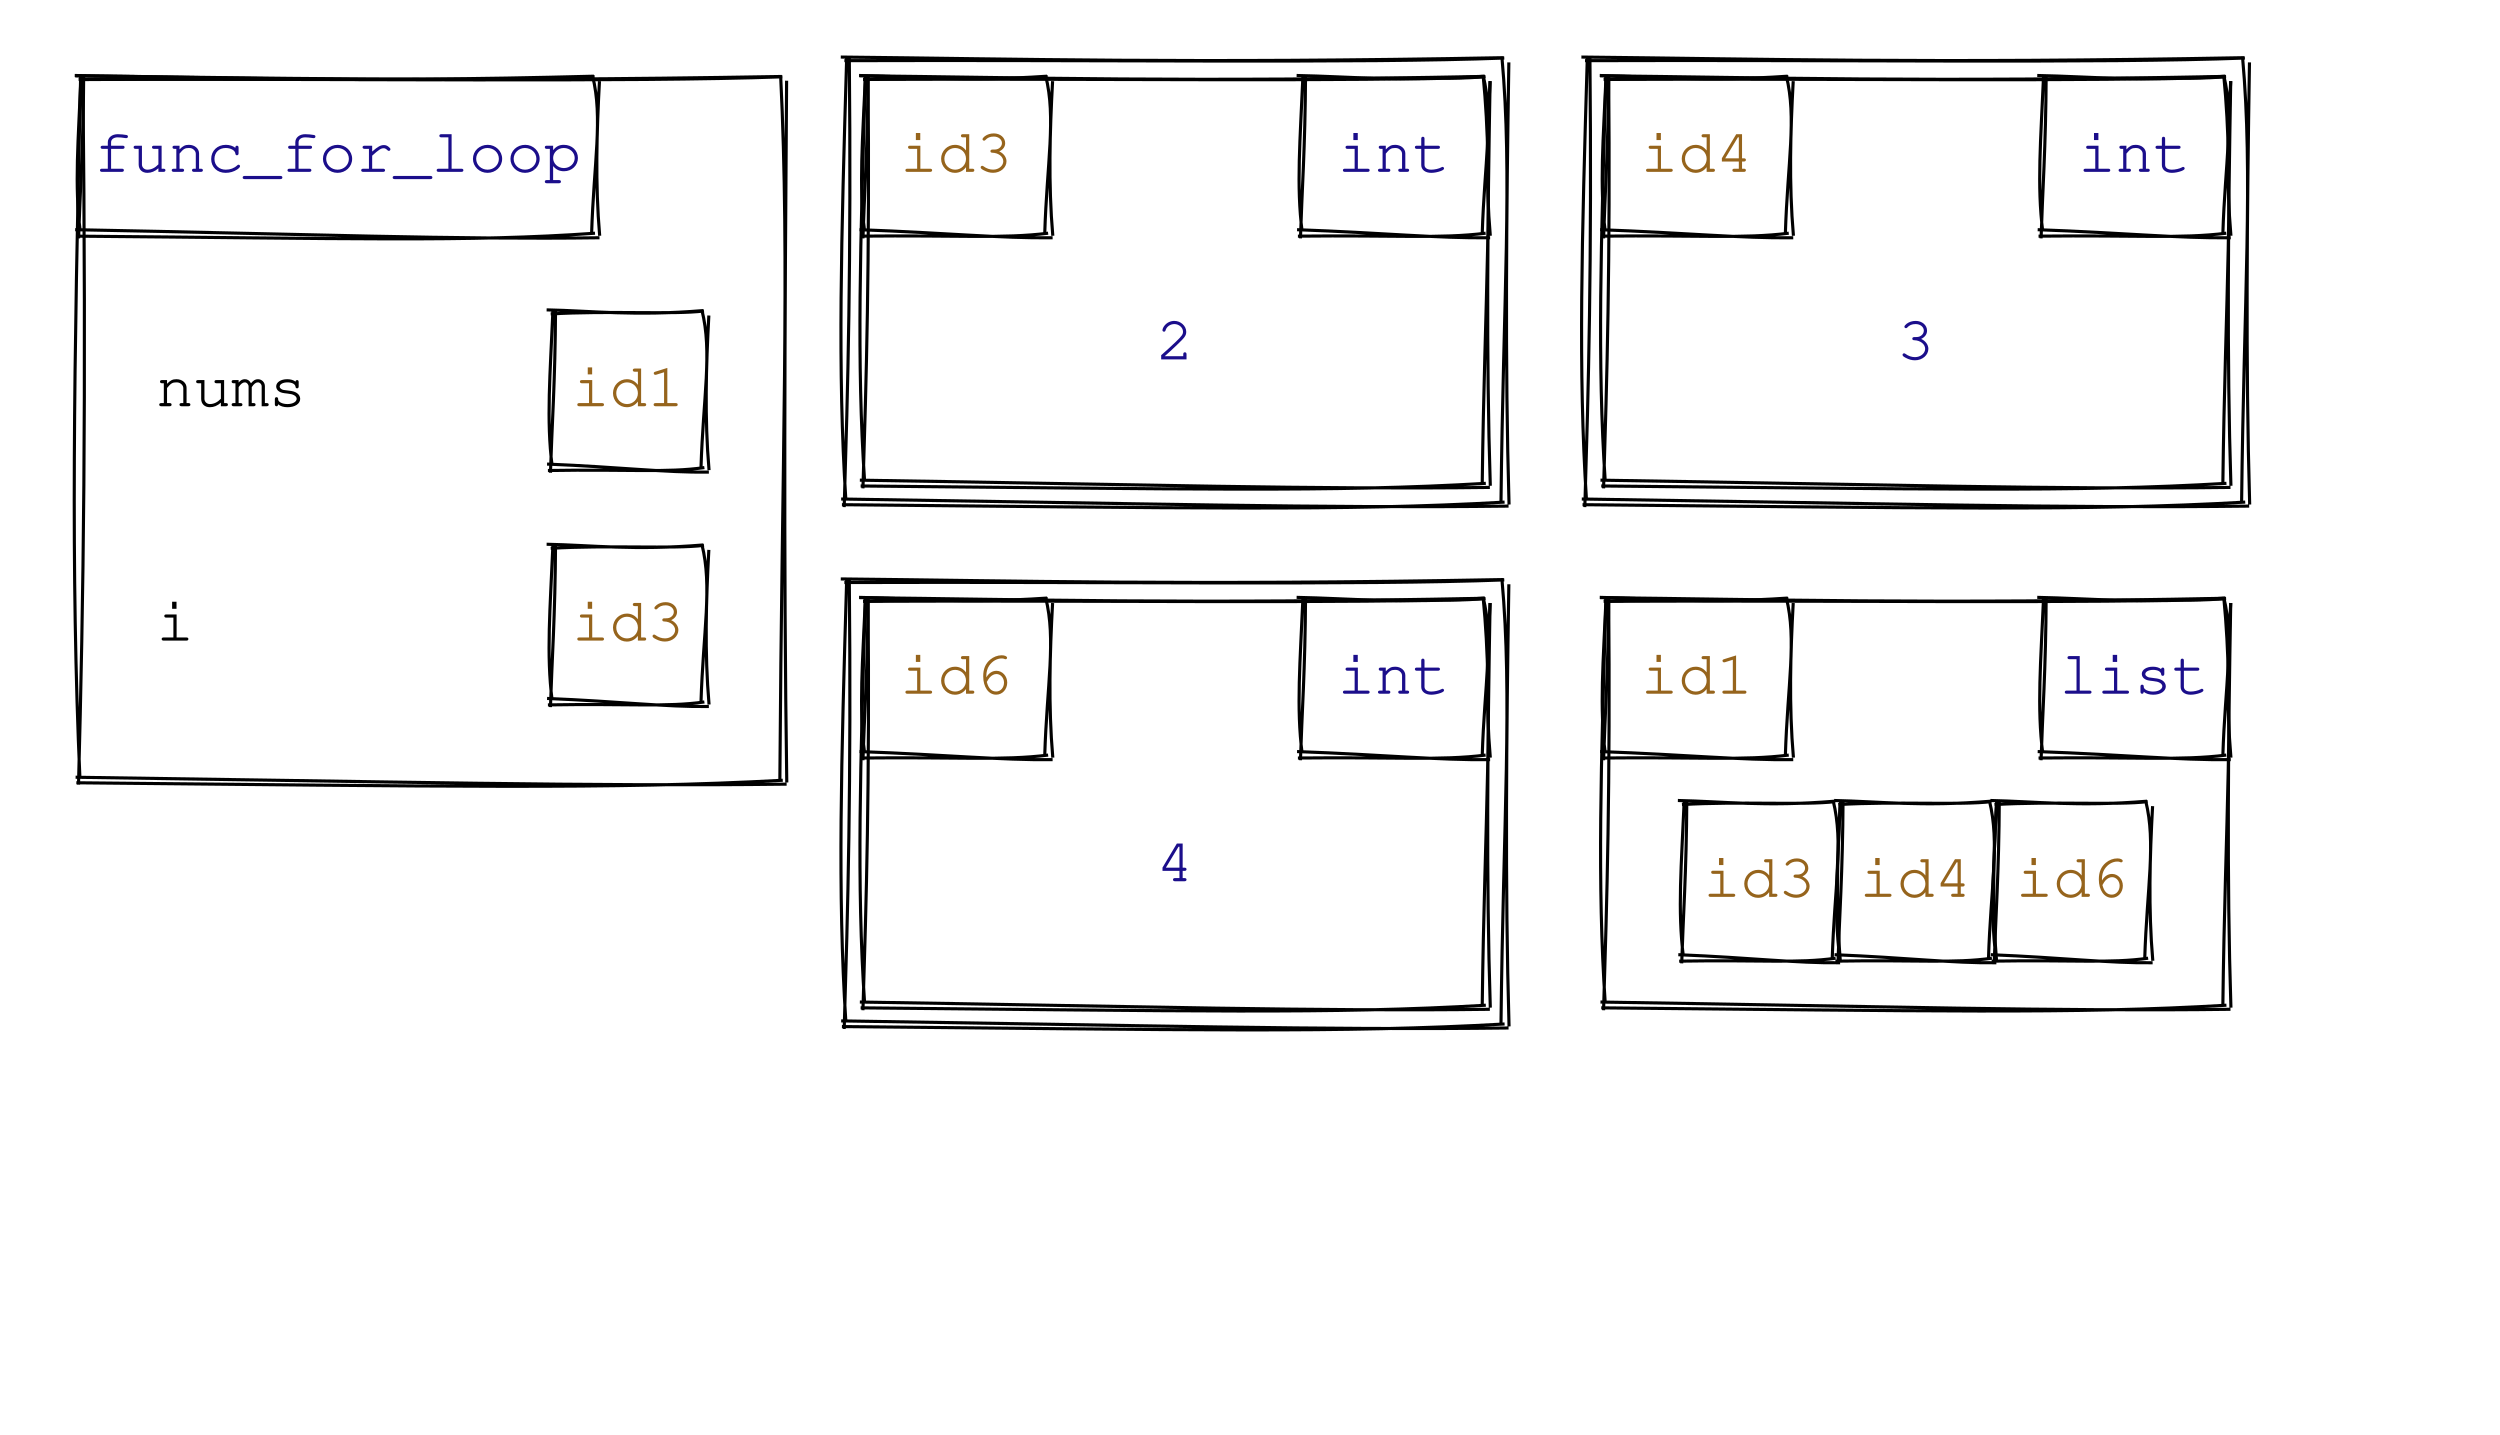
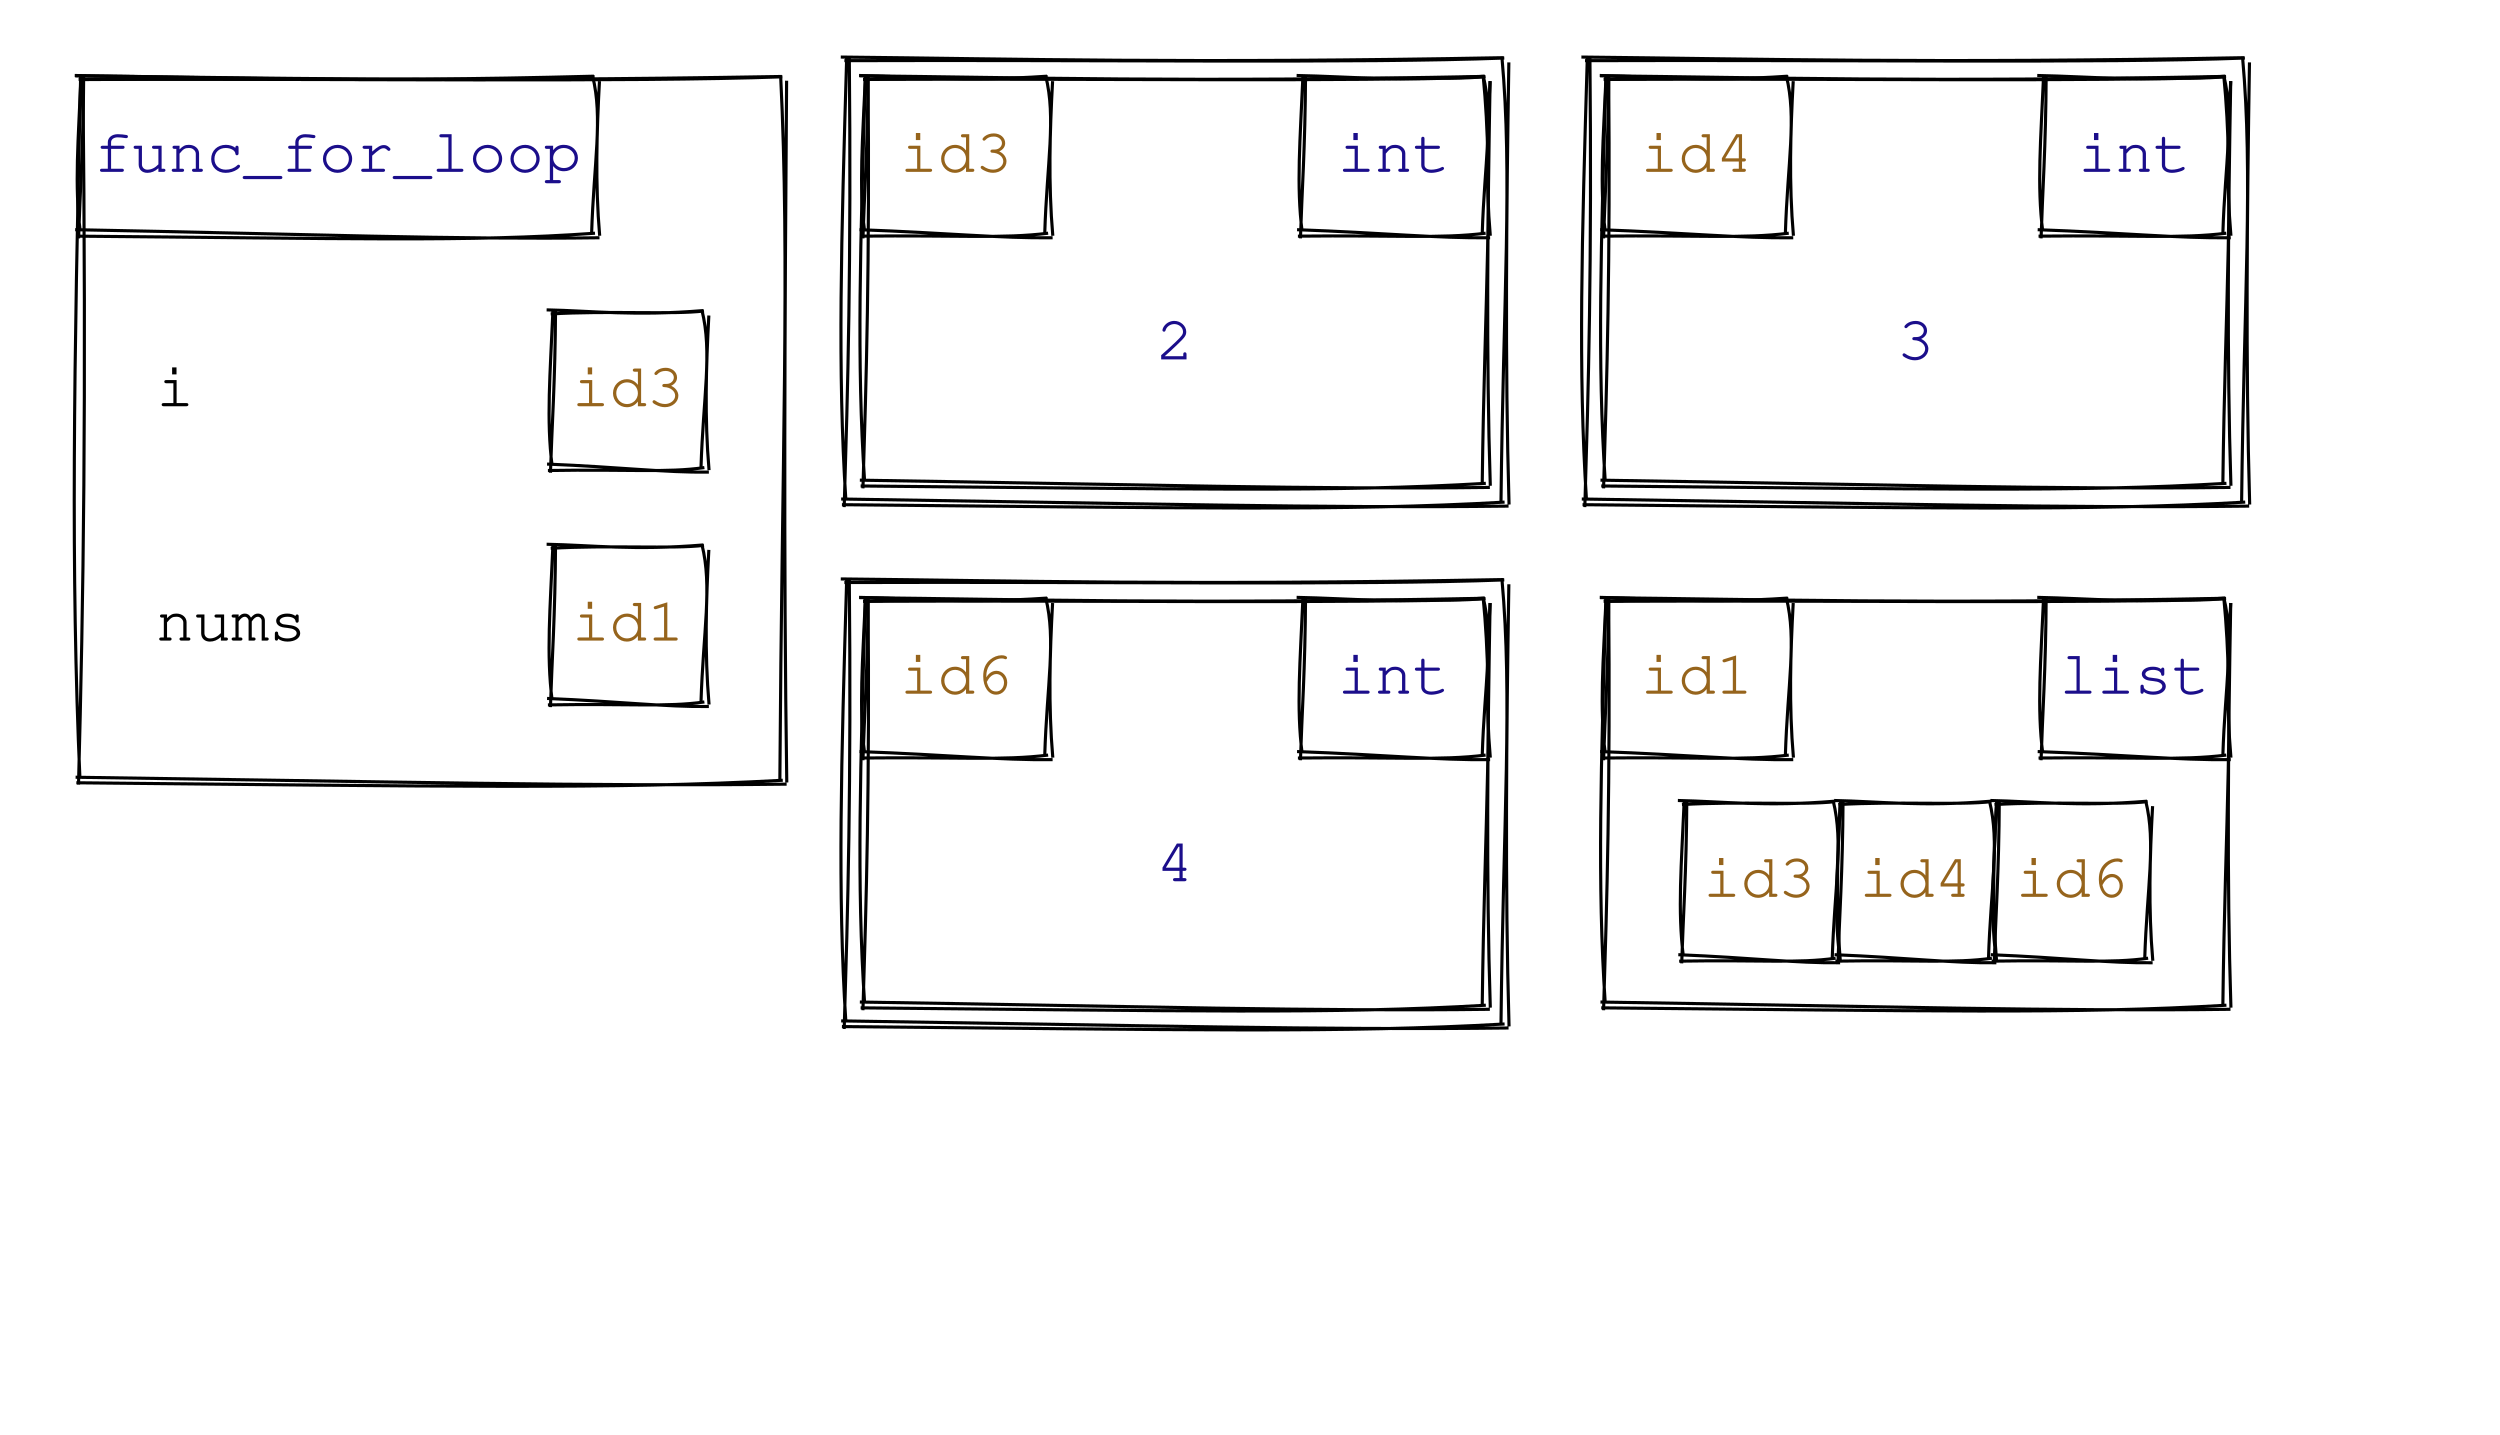
<svg xmlns="http://www.w3.org/2000/svg" width="800" height="459">
  <style>
        text {
            font-family: Consolas, Courier;
            font-size: 20px;
        }
        text.default {
            fill: rgb(0, 0, 0);
            text-anchor: middle;
        }
        text.attribute {
            fill: rgb(27, 14, 139);
            text-anchor: start;
        }
        text.variable {
            fill: rgb(0, 0, 0);
            text-anchor: start;
        }
        text.id { 
            fill: rgb(150, 100, 28);
            text-anchor: middle;
        }
        text.type {
            fill: rgb(27, 14, 139);
            text-anchor: middle;
        }
        text.value {
            fill: rgb(27, 14, 139);
            text-anchor: middle;
        }
        path {
            stroke: rgb(0, 0, 0);
        }
    </style>
  <g>
    <path d="M24.072 24.278 C83.29 24.842, 141.576 26.353, 250.207 24.47 M25.192 25.402 C112.117 25.154, 201.315 26.346, 250.383 24.582 M249.81 24.351 C252.785 84.446, 250.219 145.063, 249.551 249.84 M251.714 25.825 C251.153 102.629, 250.72 179.808, 251.768 250.385 M251.716 250.926 C189.007 251.691, 125.955 250.139, 24.192 248.717 M250.485 249.682 C195.888 252.654, 141.857 251.602, 24.43 250.487 M25.122 251.097 C26.698 191.388, 27.651 130.866, 26.524 24.084 M25.582 249.196 C22.621 182.972, 23.687 116.967, 25.809 24.34" stroke="rgb(0, 0, 0)" stroke-width="1" fill="none" />
  </g>
  <g>
    <path d="M174.917 99.157 C189.414 99.452, 202.823 101.217, 225.074 99.382 M176.224 100.47 C194.497 99.354, 215.424 100.746, 225.279 99.512 M224.614 99.244 C228.001 112.835, 225.012 127.036, 224.312 149.813 M226.831 100.962 C225.953 117.128, 225.449 133.733, 226.895 150.449 M226.836 151.081 C212.802 151.264, 198.367 149.452, 175.057 148.503 M225.399 149.628 C213.161 151.342, 201.584 150.114, 175.334 150.568 M176.142 151.278 C176.568 137.087, 177.678 121.949, 177.775 98.933 M176.678 149.063 C174.806 134.399, 176.048 119.991, 176.942 99.231" stroke="rgb(0, 0, 0)" stroke-width="1" fill="none" />
  </g>
-   <text x="50" y="130" class="variable">nums</text>
-   <text x="201" y="130" class="id">id1</text>
+   <text x="50" y="130" class="variable">i</text>
+   <text x="201" y="130" class="id">id3</text>
  <g>
    <path d="M174.917 174.157 C189.414 174.452, 202.823 176.217, 225.074 174.382 M176.224 175.47 C194.497 174.354, 215.424 175.746, 225.279 174.512 M224.614 174.244 C228.001 187.835, 225.012 202.036, 224.312 224.813 M226.831 175.962 C225.953 192.128, 225.449 208.733, 226.895 225.449 M226.836 226.081 C212.802 226.264, 198.367 224.452, 175.057 223.503 M225.399 224.628 C213.161 226.342, 201.584 225.114, 175.334 225.568 M176.142 226.278 C176.568 212.087, 177.678 196.949, 177.775 173.933 M176.678 224.063 C174.806 209.399, 176.048 194.991, 176.942 174.231" stroke="rgb(0, 0, 0)" stroke-width="1" fill="none" />
  </g>
-   <text x="50" y="205" class="variable">i</text>
-   <text x="201" y="205" class="id">id3</text>
+   <text x="50" y="205" class="variable">nums</text>
+   <text x="201" y="205" class="id">id1</text>
  <g>
    <path d="M23.917 24.157 C68.052 24.692, 111.099 26.456, 190.074 24.382 M25.224 25.47 C88.633 24.898, 154.696 26.29, 190.279 24.512 M189.614 24.244 C193.001 37.835, 190.012 52.036, 189.312 74.813 M191.831 25.962 C190.953 42.128, 190.449 58.733, 191.895 75.449 M191.836 76.081 C145.702 76.732, 99.168 74.92, 24.057 73.503 M190.399 74.628 C150.224 77.499, 110.71 76.272, 24.334 75.568 M25.142 76.278 C25.568 62.087, 26.678 46.949, 26.775 23.933 M25.678 74.063 C23.806 59.399, 25.048 44.991, 25.942 24.231" stroke="rgb(0, 0, 0)" stroke-width="1" fill="none" />
  </g>
  <text x="108" y="55" class="type">func_for_loop</text>
  <g>
    <path d="M275.026 24.241 C327.675 24.786, 379.345 26.373, 475.167 24.444 M276.201 25.423 C352.958 25.052, 432.104 26.304, 475.352 24.561 M474.614 24.244 C478.037 59.113, 475.048 94.591, 474.312 154.813 M476.831 25.962 C476.056 69.776, 475.552 114.028, 476.895 155.449 M476.752 155.973 C421.23 156.682, 365.347 155.051, 275.151 153.652 M475.459 154.666 C427.115 157.555, 379.366 156.45, 275.401 155.512 M276.142 156.278 C277.213 121.205, 278.323 85.185, 277.775 23.933 M276.678 154.063 C274.085 115.833, 275.327 77.859, 276.942 24.231" stroke="rgb(0, 0, 0)" stroke-width="1" fill="none" />
  </g>
  <g>
    <path d="M269.047 18.258 C324.728 18.812, 379.452 20.365, 481.185 18.456 M270.197 19.413 C351.647 19.1, 435.432 20.325, 481.366 18.571 M480.614 18.244 C484.042 56.305, 481.053 94.974, 480.312 160.813 M482.831 19.962 C482.071 67.923, 481.567 116.323, 482.895 161.449 M482.736 161.952 C423.896 162.688, 364.705 161.093, 269.17 159.682 M481.471 160.673 C430.241 163.603, 379.593 162.523, 269.414 161.5 M270.142 162.278 C271.31 124.073, 272.42 84.92, 271.775 17.933 M270.678 160.063 C267.977 118.298, 269.219 76.789, 270.942 18.231" stroke="rgb(0, 0, 0)" stroke-width="1" fill="none" />
  </g>
  <text x="376" y="115" class="value">2</text>
  <g>
    <path d="M274.917 24.157 C291.969 24.473, 307.933 26.237, 335.074 24.382 M276.224 25.47 C298.388 24.401, 323.206 25.793, 335.279 24.512 M334.614 24.244 C338.001 37.835, 335.012 52.036, 334.312 74.813 M336.831 25.962 C335.953 42.128, 335.449 58.733, 336.895 75.449 M336.836 76.081 C320.035 76.304, 302.833 74.492, 275.057 73.503 M335.399 74.628 C320.753 76.441, 306.767 75.214, 275.334 75.568 M276.142 76.278 C276.568 62.087, 277.678 46.949, 277.775 23.933 M276.678 74.063 C274.806 59.399, 276.048 44.991, 276.942 24.231" stroke="rgb(0, 0, 0)" stroke-width="1" fill="none" />
  </g>
  <g>
    <path d="M414.917 24.157 C431.969 24.473, 447.933 26.237, 475.074 24.382 M416.224 25.47 C438.388 24.401, 463.206 25.793, 475.279 24.512 M474.614 24.244 C478.001 37.835, 475.012 52.036, 474.312 74.813 M476.831 25.962 C475.953 42.128, 475.449 58.733, 476.895 75.449 M476.836 76.081 C460.035 76.304, 442.833 74.492, 415.057 73.503 M475.399 74.628 C460.753 76.441, 446.767 75.214, 415.334 75.568 M416.142 76.278 C416.568 62.087, 417.678 46.949, 417.775 23.933 M416.678 74.063 C414.806 59.399, 416.048 44.991, 416.942 24.231" stroke="rgb(0, 0, 0)" stroke-width="1" fill="none" />
  </g>
  <text x="306" y="55" class="id">id3</text>
  <text x="446" y="55" class="type">int</text>
  <g>
    <path d="M512.026 24.241 C564.675 24.786, 616.345 26.373, 712.167 24.444 M513.201 25.423 C589.958 25.052, 669.104 26.304, 712.352 24.561 M711.614 24.244 C715.037 59.113, 712.048 94.591, 711.312 154.813 M713.831 25.962 C713.056 69.776, 712.552 114.028, 713.895 155.449 M713.752 155.973 C658.23 156.682, 602.347 155.051, 512.151 153.652 M712.459 154.666 C664.115 157.555, 616.366 156.45, 512.401 155.512 M513.142 156.278 C514.213 121.205, 515.323 85.185, 514.775 23.933 M513.678 154.063 C511.085 115.833, 512.327 77.859, 513.942 24.231" stroke="rgb(0, 0, 0)" stroke-width="1" fill="none" />
  </g>
  <g>
    <path d="M506.047 18.258 C561.728 18.812, 616.452 20.365, 718.185 18.456 M507.197 19.413 C588.647 19.1, 672.432 20.325, 718.366 18.571 M717.614 18.244 C721.042 56.305, 718.053 94.974, 717.312 160.813 M719.831 19.962 C719.071 67.923, 718.567 116.323, 719.895 161.449 M719.736 161.952 C660.896 162.688, 601.705 161.093, 506.17 159.682 M718.471 160.673 C667.241 163.603, 616.593 162.523, 506.414 161.5 M507.142 162.278 C508.31 124.073, 509.42 84.92, 508.775 17.933 M507.678 160.063 C504.977 118.298, 506.219 76.789, 507.942 18.231" stroke="rgb(0, 0, 0)" stroke-width="1" fill="none" />
  </g>
  <text x="613" y="115" class="value">3</text>
  <g>
    <path d="M511.917 24.157 C528.969 24.473, 544.933 26.237, 572.074 24.382 M513.224 25.47 C535.388 24.401, 560.206 25.793, 572.279 24.512 M571.614 24.244 C575.001 37.835, 572.012 52.036, 571.312 74.813 M573.831 25.962 C572.953 42.128, 572.449 58.733, 573.895 75.449 M573.836 76.081 C557.035 76.304, 539.833 74.492, 512.057 73.503 M572.399 74.628 C557.753 76.441, 543.767 75.214, 512.334 75.568 M513.142 76.278 C513.568 62.087, 514.678 46.949, 514.775 23.933 M513.678 74.063 C511.806 59.399, 513.048 44.991, 513.942 24.231" stroke="rgb(0, 0, 0)" stroke-width="1" fill="none" />
  </g>
  <g>
    <path d="M651.917 24.157 C668.969 24.473, 684.933 26.237, 712.074 24.382 M653.224 25.47 C675.388 24.401, 700.206 25.793, 712.279 24.512 M711.614 24.244 C715.001 37.835, 712.012 52.036, 711.312 74.813 M713.831 25.962 C712.953 42.128, 712.449 58.733, 713.895 75.449 M713.836 76.081 C697.035 76.304, 679.833 74.492, 652.057 73.503 M712.399 74.628 C697.753 76.441, 683.767 75.214, 652.334 75.568 M653.142 76.278 C653.568 62.087, 654.678 46.949, 654.775 23.933 M653.678 74.063 C651.806 59.399, 653.048 44.991, 653.942 24.231" stroke="rgb(0, 0, 0)" stroke-width="1" fill="none" />
  </g>
  <text x="543" y="55" class="id">id4</text>
  <text x="683" y="55" class="type">int</text>
  <g>
    <path d="M275.026 191.241 C327.675 191.786, 379.345 193.373, 475.167 191.444 M276.201 192.423 C352.958 192.052, 432.104 193.304, 475.352 191.561 M474.614 191.244 C478.037 226.113, 475.048 261.591, 474.312 321.813 M476.831 192.962 C476.056 236.776, 475.552 281.028, 476.895 322.449 M476.752 322.973 C421.23 323.682, 365.347 322.051, 275.151 320.652 M475.459 321.666 C427.115 324.555, 379.366 323.45, 275.401 322.512 M276.142 323.278 C277.213 288.205, 278.323 252.185, 277.775 190.933 M276.678 321.063 C274.085 282.833, 275.327 244.859, 276.942 191.231" stroke="rgb(0, 0, 0)" stroke-width="1" fill="none" />
  </g>
  <g>
    <path d="M269.047 185.258 C324.728 185.812, 379.452 187.365, 481.185 185.456 M270.197 186.413 C351.647 186.1, 435.432 187.325, 481.366 185.571 M480.614 185.244 C484.042 223.305, 481.053 261.974, 480.312 327.813 M482.831 186.962 C482.071 234.923, 481.567 283.323, 482.895 328.449 M482.736 328.952 C423.896 329.688, 364.705 328.093, 269.17 326.682 M481.471 327.673 C430.241 330.603, 379.593 329.523, 269.414 328.5 M270.142 329.278 C271.31 291.073, 272.42 251.92, 271.775 184.933 M270.678 327.063 C267.977 285.298, 269.219 243.789, 270.942 185.231" stroke="rgb(0, 0, 0)" stroke-width="1" fill="none" />
  </g>
  <text x="376" y="282" class="value">4</text>
  <g>
    <path d="M274.917 191.157 C291.969 191.473, 307.933 193.237, 335.074 191.382 M276.224 192.47 C298.388 191.401, 323.206 192.793, 335.279 191.512 M334.614 191.244 C338.001 204.835, 335.012 219.036, 334.312 241.813 M336.831 192.962 C335.953 209.128, 335.449 225.733, 336.895 242.449 M336.836 243.081 C320.035 243.304, 302.833 241.492, 275.057 240.503 M335.399 241.628 C320.753 243.441, 306.767 242.214, 275.334 242.568 M276.142 243.278 C276.568 229.087, 277.678 213.949, 277.775 190.933 M276.678 241.063 C274.806 226.399, 276.048 211.991, 276.942 191.231" stroke="rgb(0, 0, 0)" stroke-width="1" fill="none" />
  </g>
  <g>
    <path d="M414.917 191.157 C431.969 191.473, 447.933 193.237, 475.074 191.382 M416.224 192.47 C438.388 191.401, 463.206 192.793, 475.279 191.512 M474.614 191.244 C478.001 204.835, 475.012 219.036, 474.312 241.813 M476.831 192.962 C475.953 209.128, 475.449 225.733, 476.895 242.449 M476.836 243.081 C460.035 243.304, 442.833 241.492, 415.057 240.503 M475.399 241.628 C460.753 243.441, 446.767 242.214, 415.334 242.568 M416.142 243.278 C416.568 229.087, 417.678 213.949, 417.775 190.933 M416.678 241.063 C414.806 226.399, 416.048 211.991, 416.942 191.231" stroke="rgb(0, 0, 0)" stroke-width="1" fill="none" />
  </g>
  <text x="306" y="222" class="id">id6</text>
  <text x="446" y="222" class="type">int</text>
  <g>
    <path d="M512.026 191.241 C564.675 191.786, 616.345 193.373, 712.167 191.444 M513.201 192.423 C589.958 192.052, 669.104 193.304, 712.352 191.561 M711.614 191.244 C715.037 226.113, 712.048 261.591, 711.312 321.813 M713.831 192.962 C713.056 236.776, 712.552 281.028, 713.895 322.449 M713.752 322.973 C658.23 323.682, 602.347 322.051, 512.151 320.652 M712.459 321.666 C664.115 324.555, 616.366 323.45, 512.401 322.512 M513.142 323.278 C514.213 288.205, 515.323 252.185, 514.775 190.933 M513.678 321.063 C511.085 282.833, 512.327 244.859, 513.942 191.231" stroke="rgb(0, 0, 0)" stroke-width="1" fill="none" />
  </g>
  <g>
    <path d="M536.917 256.157 C551.414 256.452, 564.823 258.217, 587.074 256.382 M538.224 257.47 C556.497 256.354, 577.424 257.746, 587.279 256.512 M586.614 256.244 C590.001 269.835, 587.012 284.036, 586.312 306.813 M588.831 257.962 C587.953 274.128, 587.449 290.733, 588.895 307.449 M588.836 308.081 C574.802 308.264, 560.367 306.452, 537.057 305.503 M587.399 306.628 C575.161 308.342, 563.584 307.114, 537.334 307.568 M538.142 308.278 C538.568 294.087, 539.678 278.949, 539.775 255.933 M538.678 306.063 C536.806 291.399, 538.048 276.991, 538.942 256.231" stroke="rgb(0, 0, 0)" stroke-width="1" fill="none" />
  </g>
  <text x="563" y="287" class="id">id3</text>
  <g>
    <path d="M586.917 256.157 C601.414 256.452, 614.823 258.217, 637.074 256.382 M588.224 257.47 C606.497 256.354, 627.424 257.746, 637.279 256.512 M636.614 256.244 C640.001 269.835, 637.012 284.036, 636.312 306.813 M638.831 257.962 C637.953 274.128, 637.449 290.733, 638.895 307.449 M638.836 308.081 C624.802 308.264, 610.367 306.452, 587.057 305.503 M637.399 306.628 C625.161 308.342, 613.584 307.114, 587.334 307.568 M588.142 308.278 C588.568 294.087, 589.678 278.949, 589.775 255.933 M588.678 306.063 C586.806 291.399, 588.048 276.991, 588.942 256.231" stroke="rgb(0, 0, 0)" stroke-width="1" fill="none" />
  </g>
  <text x="613" y="287" class="id">id4</text>
  <g>
    <path d="M636.917 256.157 C651.414 256.452, 664.823 258.217, 687.074 256.382 M638.224 257.47 C656.497 256.354, 677.424 257.746, 687.279 256.512 M686.614 256.244 C690.001 269.835, 687.012 284.036, 686.312 306.813 M688.831 257.962 C687.953 274.128, 687.449 290.733, 688.895 307.449 M688.836 308.081 C674.802 308.264, 660.367 306.452, 637.057 305.503 M687.399 306.628 C675.161 308.342, 663.584 307.114, 637.334 307.568 M638.142 308.278 C638.568 294.087, 639.678 278.949, 639.775 255.933 M638.678 306.063 C636.806 291.399, 638.048 276.991, 638.942 256.231" stroke="rgb(0, 0, 0)" stroke-width="1" fill="none" />
  </g>
  <text x="663" y="287" class="id">id6</text>
  <g>
    <path d="M511.917 191.157 C528.969 191.473, 544.933 193.237, 572.074 191.382 M513.224 192.47 C535.388 191.401, 560.206 192.793, 572.279 191.512 M571.614 191.244 C575.001 204.835, 572.012 219.036, 571.312 241.813 M573.831 192.962 C572.953 209.128, 572.449 225.733, 573.895 242.449 M573.836 243.081 C557.035 243.304, 539.833 241.492, 512.057 240.503 M572.399 241.628 C557.753 243.441, 543.767 242.214, 512.334 242.568 M513.142 243.278 C513.568 229.087, 514.678 213.949, 514.775 190.933 M513.678 241.063 C511.806 226.399, 513.048 211.991, 513.942 191.231" stroke="rgb(0, 0, 0)" stroke-width="1" fill="none" />
  </g>
  <g>
    <path d="M651.917 191.157 C668.969 191.473, 684.933 193.237, 712.074 191.382 M653.224 192.47 C675.388 191.401, 700.206 192.793, 712.279 191.512 M711.614 191.244 C715.001 204.835, 712.012 219.036, 711.312 241.813 M713.831 192.962 C712.953 209.128, 712.449 225.733, 713.895 242.449 M713.836 243.081 C697.035 243.304, 679.833 241.492, 652.057 240.503 M712.399 241.628 C697.753 243.441, 683.767 242.214, 652.334 242.568 M653.142 243.278 C653.568 229.087, 654.678 213.949, 654.775 190.933 M653.678 241.063 C651.806 226.399, 653.048 211.991, 653.942 191.231" stroke="rgb(0, 0, 0)" stroke-width="1" fill="none" />
  </g>
  <text x="543" y="222" class="id">id1</text>
  <text x="683" y="222" class="type">list</text>
</svg>
